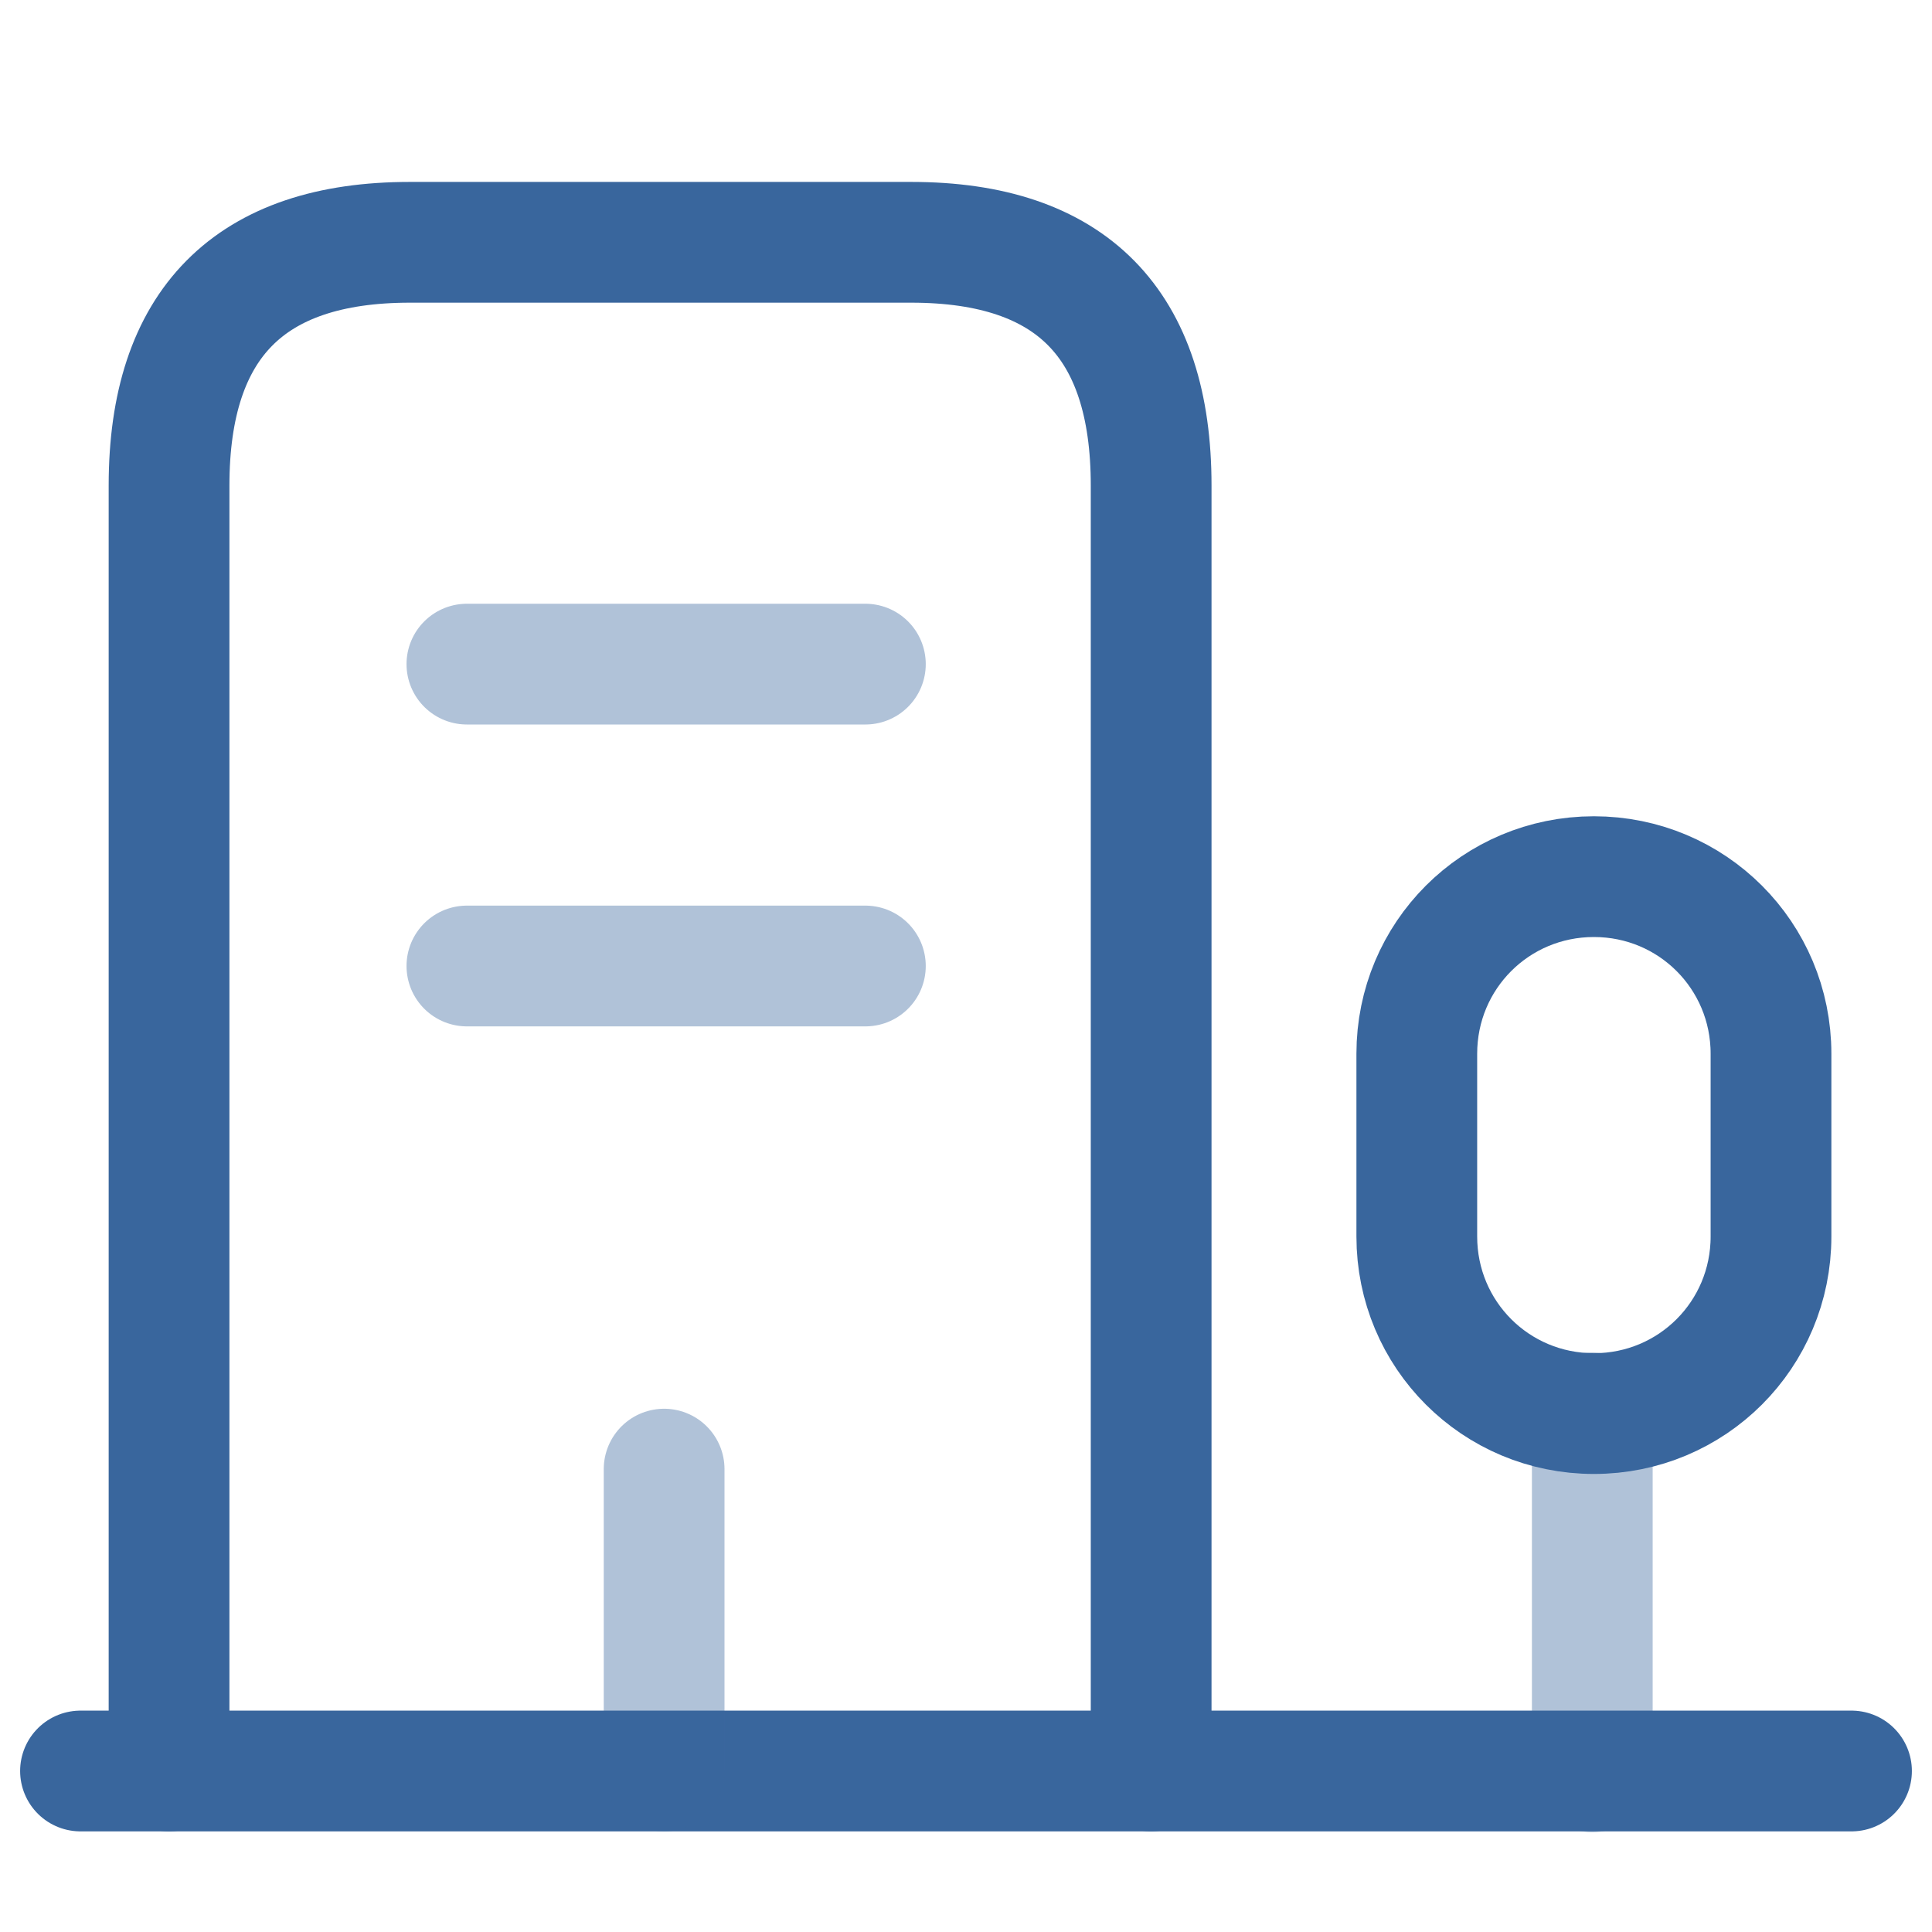
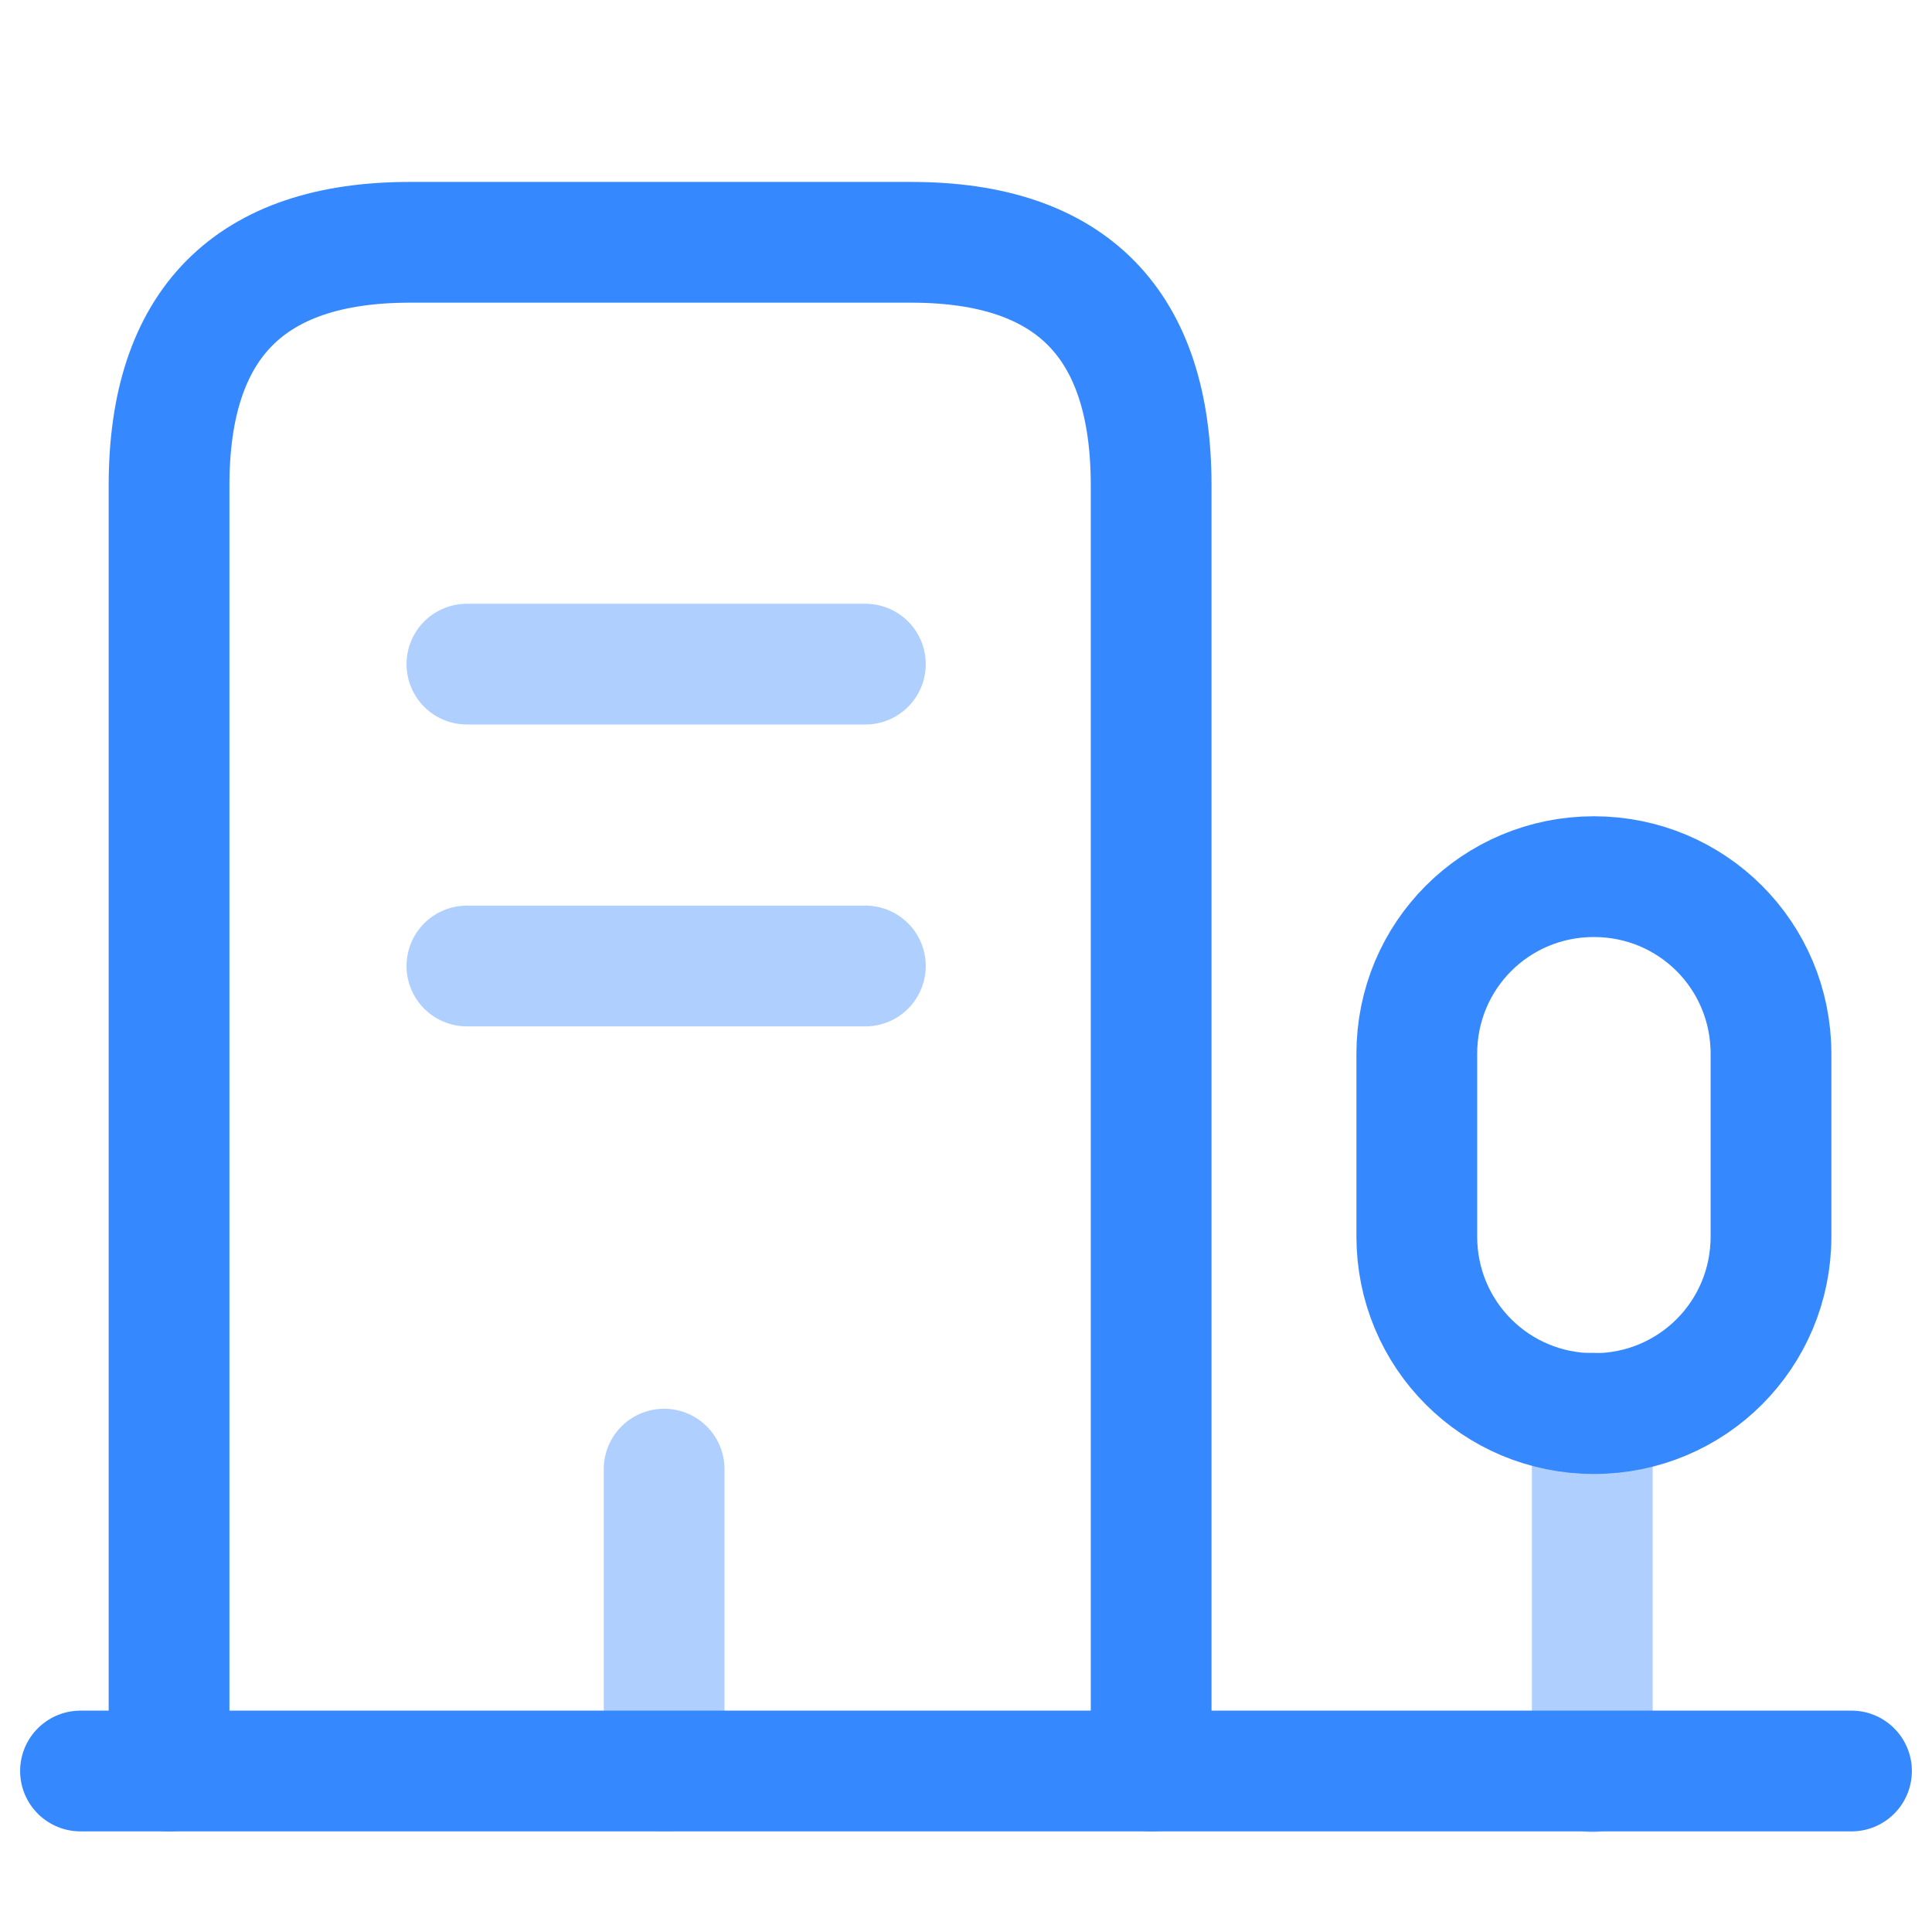
<svg xmlns="http://www.w3.org/2000/svg" width="800px" height="800px" viewBox="0 0 24 24" fill="none">
  <g id="SVGRepo_bgCarrier" stroke-width="0" />
  <g id="SVGRepo_tracerCarrier" stroke-linecap="round" stroke-linejoin="round" />
  <g id="SVGRepo_iconCarrier">
-     <path d="M1 22H23" stroke="#39669d" stroke-width="1.5" stroke-miterlimit="10" stroke-linecap="round" stroke-linejoin="round" />
-     <path opacity="0.4" d="M19.78 22.01V17.55" stroke="#39669d" stroke-width="1.5" stroke-miterlimit="10" stroke-linecap="round" stroke-linejoin="round" />
-     <path d="M19.8 10.89C18.58 10.89 17.6 11.87 17.6 13.09V15.36C17.6 16.58 18.58 17.56 19.8 17.56C21.02 17.56 22 16.58 22 15.36V13.09C22 11.87 21.02 10.89 19.8 10.89Z" stroke="#39669d" stroke-width="1.5" stroke-miterlimit="10" stroke-linecap="round" stroke-linejoin="round" />
-     <path d="M2.1 22V6.03C2.1 4.02 3.1 3.01 5.09 3.01H11.32C13.31 3.01 14.3 4.02 14.3 6.03V22" stroke="#39669d" stroke-width="1.5" stroke-miterlimit="10" stroke-linecap="round" stroke-linejoin="round" />
-     <path opacity="0.4" d="M5.8 8.25H10.75" stroke="#39669d" stroke-width="1.5" stroke-miterlimit="10" stroke-linecap="round" stroke-linejoin="round" />
-     <path opacity="0.4" d="M5.8 12H10.75" stroke="#39669d" stroke-width="1.5" stroke-miterlimit="10" stroke-linecap="round" stroke-linejoin="round" />
-     <path opacity="0.4" d="M8.25 22V18.25" stroke="#39669d" stroke-width="1.5" stroke-miterlimit="10" stroke-linecap="round" stroke-linejoin="round" />
+     <path d="M1 22H23" stroke="#3688ff" stroke-width="1.5" stroke-miterlimit="10" stroke-linecap="round" stroke-linejoin="round" />
+     <path opacity="0.4" d="M19.78 22.01V17.55" stroke="#3688ff" stroke-width="1.5" stroke-miterlimit="10" stroke-linecap="round" stroke-linejoin="round" />
+     <path d="M19.8 10.89C18.58 10.89 17.6 11.87 17.6 13.09V15.36C17.6 16.58 18.58 17.56 19.8 17.56C21.02 17.56 22 16.58 22 15.36V13.09C22 11.87 21.02 10.89 19.8 10.89Z" stroke="#3688ff" stroke-width="1.5" stroke-miterlimit="10" stroke-linecap="round" stroke-linejoin="round" />
+     <path d="M2.1 22V6.03C2.1 4.02 3.1 3.01 5.09 3.01H11.32C13.31 3.01 14.3 4.02 14.3 6.03V22" stroke="#3688ff" stroke-width="1.5" stroke-miterlimit="10" stroke-linecap="round" stroke-linejoin="round" />
+     <path opacity="0.4" d="M5.8 8.25H10.75" stroke="#3688ff" stroke-width="1.5" stroke-miterlimit="10" stroke-linecap="round" stroke-linejoin="round" />
+     <path opacity="0.4" d="M5.8 12H10.75" stroke="#3688ff" stroke-width="1.5" stroke-miterlimit="10" stroke-linecap="round" stroke-linejoin="round" />
+     <path opacity="0.4" d="M8.25 22V18.25" stroke="#3688ff" stroke-width="1.5" stroke-miterlimit="10" stroke-linecap="round" stroke-linejoin="round" />
  </g>
</svg>
